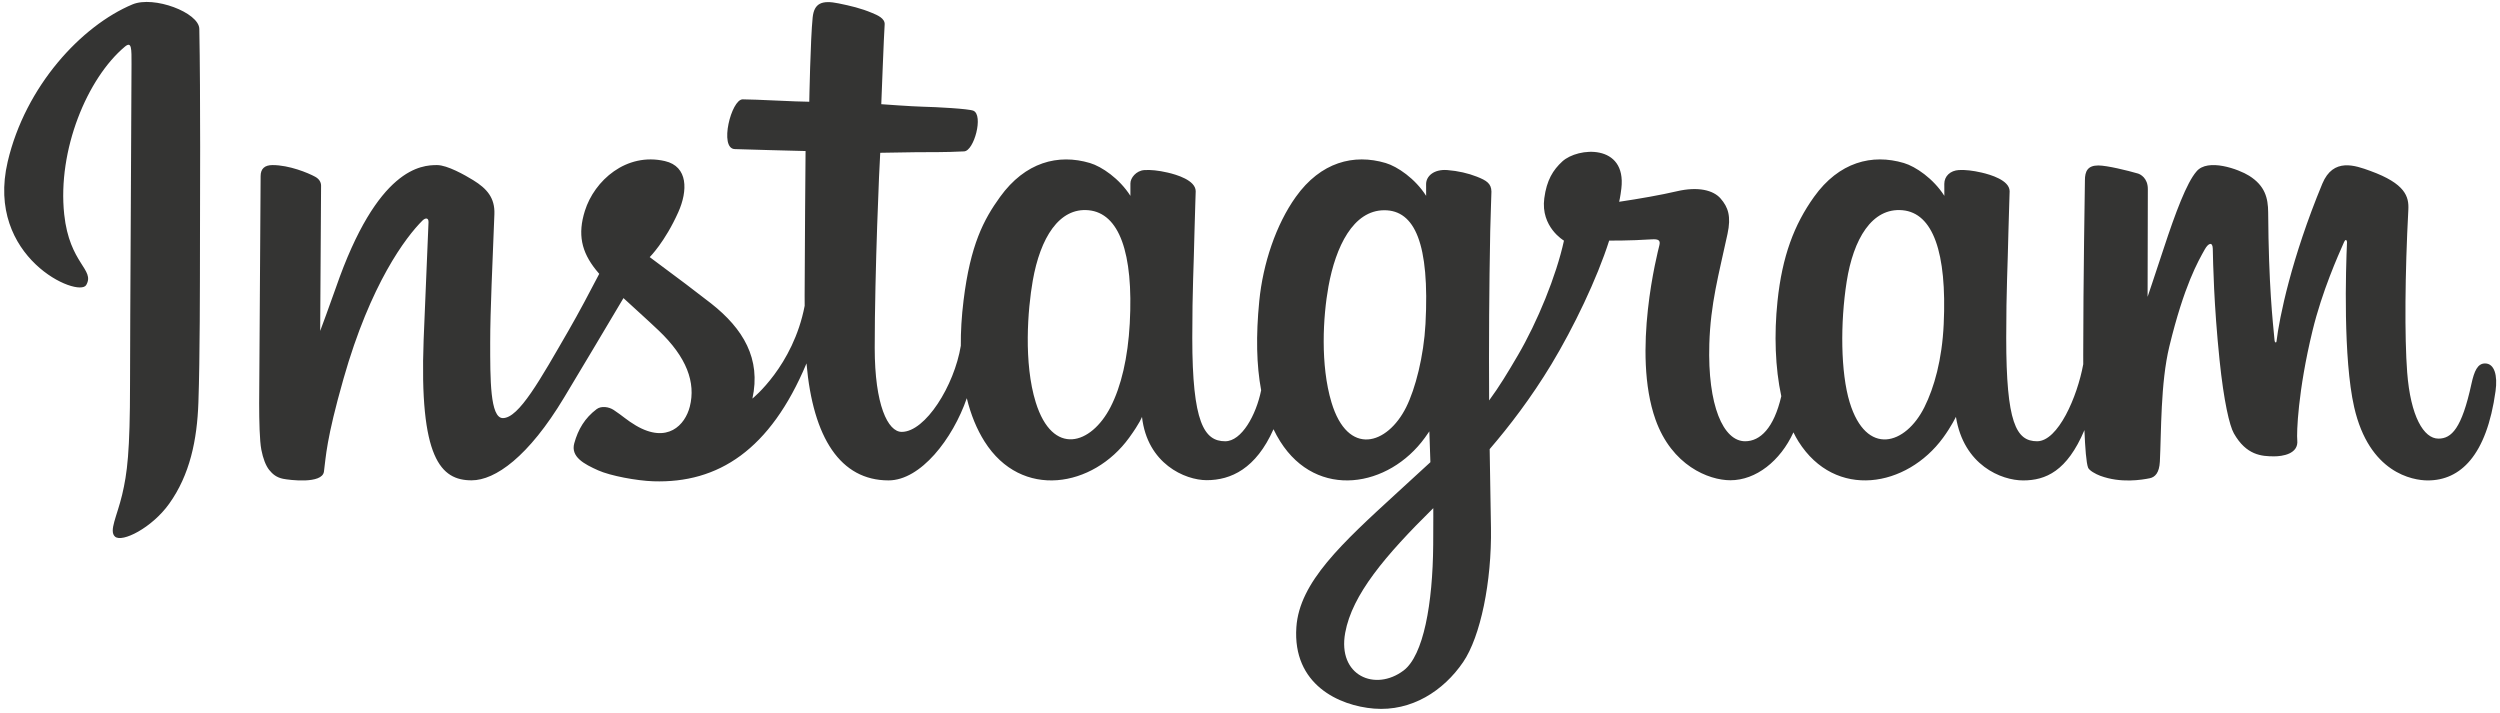
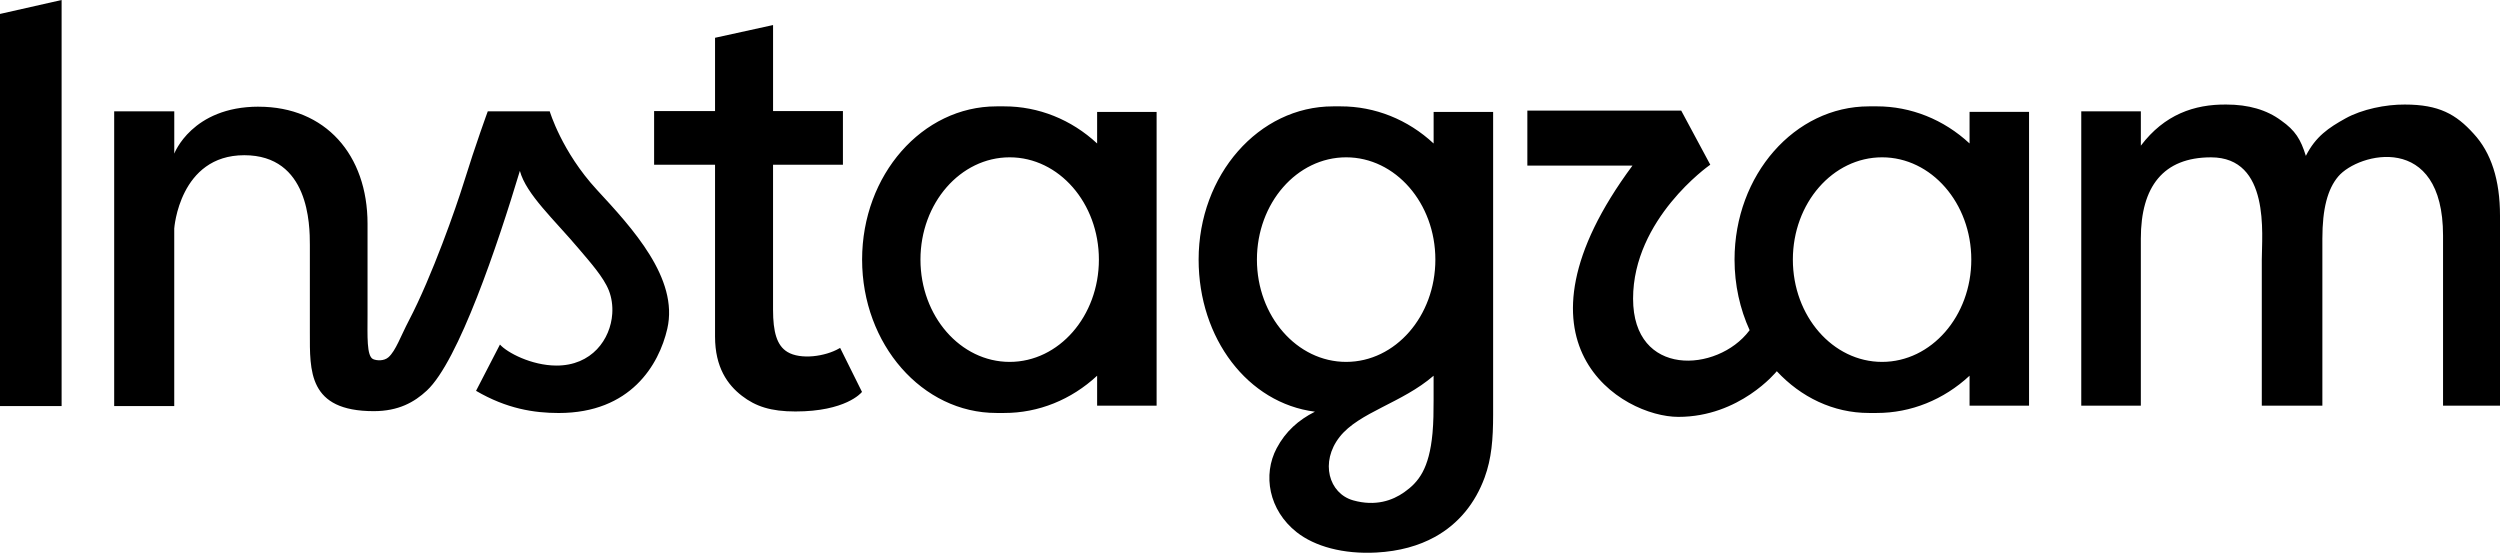
- <svg xmlns="http://www.w3.org/2000/svg" viewBox="0 0 512 146">
-   <path fill="#343433" d="M27.127.902C16.68 5.278 5.197 17.625 1.57 33.135C-3.024 52.78 16.09 61.09 17.659 58.369c1.845-3.201-3.425-4.283-4.51-14.477c-1.402-13.166 4.719-27.877 12.423-34.332c1.43-1.2 1.363.47 1.363 3.557c0 5.521-.305 55.085-.305 65.429c0 13.996-.578 18.416-1.617 22.784c-1.051 4.425-2.743 7.416-1.462 8.568c1.432 1.288 7.546-1.777 11.085-6.716c4.244-5.924 5.73-13.04 5.997-20.765c.322-9.314.308-24.094.322-32.524c.012-7.731.13-30.37-.136-43.98c-.065-3.34-9.323-6.842-13.692-5.011M398.07 66.405c-.337 7.277-1.948 12.964-3.947 16.976c-3.87 7.767-11.9 10.178-15.31-.986c-1.858-6.086-1.945-16.25-.61-24.743c1.36-8.651 5.158-15.185 11.445-14.596c6.202.583 9.105 8.574 8.422 23.35m-104.55 45.146c-.084 12.09-1.987 22.69-6.067 25.77c-5.788 4.366-13.567 1.09-11.956-7.732c1.425-7.807 8.166-15.78 18.04-25.522c0 0 .02 2.222-.017 7.484m-1.58-45.217c-.354 6.628-2.072 13.285-3.947 17.047c-3.87 7.767-11.958 10.195-15.31-.986c-2.292-7.64-1.743-17.526-.61-23.756c1.472-8.083 5.04-15.582 11.445-15.582c6.228 0 9.3 6.833 8.422 23.277m-60.565-.1c-.38 7.018-1.749 12.885-3.946 17.147c-3.976 7.714-11.842 10.16-15.31-.986c-2.501-8.037-1.65-18.995-.61-24.915c1.544-8.785 5.41-15.013 11.445-14.423c6.199.606 9.212 8.573 8.421 23.177m277.553 8.198c-1.515 0-2.207 1.562-2.78 4.19c-1.983 9.144-4.07 11.207-6.759 11.207c-3.005 0-5.705-4.526-6.4-13.588c-.545-7.126-.457-20.244.24-33.293c.143-2.681-.597-5.334-7.788-7.946c-3.094-1.124-7.592-2.779-9.832 2.627c-6.327 15.274-8.803 27.4-9.386 32.324c-.03.255-.343.308-.397-.288c-.372-3.945-1.201-11.115-1.305-26.177c-.02-2.939-.642-5.44-3.886-7.488c-2.105-1.33-8.496-3.68-10.797-.883c-1.994 2.286-4.304 8.44-6.703 15.736c-1.95 5.93-3.308 9.94-3.308 9.94s.026-15.998.049-22.067c.01-2.289-1.56-3.052-2.034-3.19c-2.13-.618-6.33-1.651-8.112-1.651c-2.2 0-2.738 1.228-2.738 3.02c0 .235-.347 21.063-.347 35.627c0 .633 0 1.323.003 2.057c-1.216 6.694-5.161 15.78-9.451 15.78c-4.296 0-6.322-3.798-6.322-21.161c0-10.129.304-14.534.453-21.86c.087-4.22.255-7.46.245-8.195c-.032-2.255-3.93-3.392-5.745-3.812c-1.823-.423-3.407-.588-4.644-.517c-1.751.1-2.99 1.247-2.99 2.827c0 .848.01 2.458.01 2.458c-2.255-3.544-5.882-6.01-8.295-6.725c-6.5-1.93-13.282-.22-18.398 6.939c-4.066 5.687-6.517 12.13-7.482 21.385c-.705 6.767-.475 13.628.779 19.431c-1.515 6.548-4.326 9.23-7.405 9.23c-4.47 0-7.71-7.294-7.334-19.912c.248-8.299 1.909-14.123 3.724-22.549c.774-3.592.145-5.472-1.432-7.274c-1.447-1.653-4.53-2.498-8.96-1.46c-3.156.741-7.669 1.538-11.798 2.15c0 0 .25-.995.454-2.747c1.074-9.19-8.913-8.445-12.1-5.51c-1.901 1.753-3.196 3.82-3.687 7.536c-.78 5.898 4.03 8.68 4.03 8.68c-1.577 7.224-5.446 16.66-9.44 23.483c-2.139 3.655-3.775 6.364-5.888 9.243a1388 1388 0 0 1 .226-34.66c.087-4.22.256-7.374.247-8.11c-.024-1.648-.987-2.272-2.99-3.06c-1.772-.698-3.866-1.18-6.039-1.35c-2.742-.212-4.394 1.241-4.35 2.961c.008.325.008 2.319.008 2.319c-2.255-3.544-5.882-6.01-8.295-6.725c-6.5-1.93-13.282-.22-18.398 6.939c-4.065 5.687-6.727 13.669-7.482 21.315c-.702 7.125-.573 13.18.385 18.282c-1.033 5.108-4.005 10.45-7.364 10.45c-4.296 0-6.74-3.799-6.74-21.162c0-10.129.304-14.534.454-21.86c.087-4.219.254-7.46.245-8.195c-.032-2.255-3.931-3.391-5.746-3.812c-1.898-.44-3.537-.6-4.796-.507c-1.66.123-2.828 1.61-2.828 2.719v2.556c-2.255-3.544-5.882-6.01-8.295-6.725c-6.5-1.93-13.244-.192-18.398 6.939c-3.36 4.649-6.081 9.803-7.481 21.213c-.405 3.297-.584 6.386-.56 9.271c-1.34 8.196-7.26 17.642-12.101 17.642c-2.833 0-5.532-5.496-5.532-17.207c0-15.6.966-37.812 1.13-39.952c0 0 6.117-.104 7.301-.118c3.052-.034 5.815.039 9.88-.17c2.038-.103 4.002-7.42 1.898-8.325c-.954-.41-7.693-.768-10.365-.825c-2.246-.05-8.5-.514-8.5-.514s.561-14.743.692-16.3c.11-1.299-1.57-1.967-2.532-2.372c-2.342-.99-4.437-1.465-6.92-1.977c-3.432-.708-4.988-.015-5.292 2.88c-.458 4.395-.695 17.268-.695 17.268c-2.518 0-11.12-.492-13.638-.492c-2.34 0-4.866 10.064-1.63 10.188c3.722.144 10.209.27 14.509.398c0 0-.192 22.578-.192 29.55q.001 1.11.008 2.148c-2.367 12.335-10.703 18.999-10.703 18.999c1.79-8.161-1.867-14.29-8.454-19.478c-2.427-1.911-7.218-5.53-12.578-9.496c0 0 3.104-3.06 5.858-9.216c1.95-4.362 2.035-9.351-2.754-10.452c-7.912-1.82-14.435 3.991-16.381 10.195c-1.508 4.806-.704 8.371 2.25 12.075c.215.271.45.548.69.826c-1.785 3.442-4.239 8.077-6.317 11.671c-5.768 9.98-10.125 17.872-13.418 17.872c-2.632 0-2.597-8.014-2.597-15.517c0-6.468.478-16.193.86-26.26c.126-3.33-1.54-5.227-4.33-6.945c-1.696-1.044-5.315-3.096-7.411-3.096c-3.138 0-12.19.427-20.742 25.167c-1.078 3.118-3.196 8.8-3.196 8.8l.183-29.751c0-.698-.372-1.372-1.223-1.833c-1.441-.783-5.29-2.383-8.713-2.383q-2.445.001-2.445 2.27l-.298 46.546c0 3.537.092 7.663.442 9.467c.348 1.806.913 3.276 1.611 4.15c.699.873 1.506 1.54 2.837 1.814c1.239.255 8.023 1.126 8.376-1.466c.422-3.108.439-6.468 4.001-19.002C75.89 58.072 83.12 48.552 86.52 45.17c.595-.59 1.273-.626 1.24.341c-.144 4.278-.655 14.97-.998 24.05c-.921 24.305 3.5 28.81 9.819 28.81c4.834 0 11.648-4.803 18.952-16.961a4281 4281 0 0 0 12.153-20.36c2.213 2.049 4.698 4.254 7.18 6.61c5.77 5.476 7.664 10.68 6.407 15.616c-.96 3.773-4.581 7.662-11.024 3.883c-1.878-1.103-2.68-1.956-4.568-3.199c-1.014-.667-2.563-.867-3.492-.167c-2.412 1.818-3.792 4.132-4.58 6.996c-.766 2.787 2.025 4.26 4.919 5.549c2.491 1.109 7.846 2.114 11.26 2.228c13.305.445 23.964-6.424 31.384-24.143c1.328 15.303 6.98 23.962 16.801 23.962c6.566 0 13.149-8.487 16.028-16.836c.826 3.403 2.05 6.363 3.63 8.866c7.567 11.99 22.247 9.41 29.621-.772c2.28-3.146 2.627-4.276 2.627-4.276c1.076 9.613 8.818 12.972 13.25 12.972c4.965 0 10.09-2.347 13.683-10.435q.63 1.319 1.383 2.511c7.567 11.99 22.248 9.41 29.622-.772q.52-.716.913-1.3l.216 6.315l-6.789 6.227c-11.38 10.43-20.024 18.34-20.66 27.553c-.81 11.747 8.712 16.113 15.926 16.685c7.647.607 14.208-3.621 18.234-9.538c3.544-5.209 5.864-16.419 5.693-27.49c-.067-4.434-.18-10.071-.267-16.114c3.995-4.639 8.496-10.503 12.64-17.365c4.516-7.479 9.356-17.523 11.834-25.34c0 0 4.205.037 8.693-.257c1.435-.094 1.848.2 1.582 1.251c-.32 1.272-5.67 21.905-.787 35.65c3.341 9.41 10.874 12.436 15.34 12.436c5.229 0 10.23-3.948 12.91-9.81c.324.653.661 1.285 1.03 1.87c7.567 11.99 22.196 9.393 29.622-.773c1.676-2.294 2.627-4.276 2.627-4.276c1.593 9.95 9.331 13.023 13.763 13.023c4.616 0 8.998-1.893 12.552-10.304c.15 3.704.383 6.732.752 7.686c.225.585 1.537 1.317 2.491 1.671c4.224 1.566 8.53.826 10.124.504c1.104-.224 1.965-1.11 2.083-3.396c.31-6.005.12-16.094 1.94-23.593c3.055-12.583 5.906-17.464 7.258-19.88c.757-1.355 1.61-1.578 1.641-.145c.064 2.9.208 11.413 1.392 22.853c.87 8.412 2.03 13.385 2.923 14.96c2.548 4.5 5.693 4.713 8.255 4.713c1.63 0 5.038-.45 4.733-3.314c-.149-1.396.111-10.024 3.124-22.421c1.967-8.096 5.247-15.41 6.43-18.085c.437-.986.64-.209.632-.057c-.249 5.575-.808 23.811 1.463 33.785c3.08 13.511 11.986 15.023 15.09 15.023c6.626 0 12.045-5.04 13.87-18.302c.44-3.192-.211-5.656-2.162-5.656" />
+ <svg xmlns="http://www.w3.org/2000/svg" viewBox="0 0 148.358 32.804">
+   <path d="M3.656 0 0 .827v23.27h3.656zm42.22 1.487-.09.019-3.353.736V6.59h-3.616v3.186h3.616v10.2c0 1.829.747 2.86 1.593 3.512.816.63 1.718.93 3.178.93 1.486 0 2.462-.276 3.068-.555s.85-.57.85-.57l.031-.037-1.297-2.611-.07.039c-.398.23-.969.403-1.537.455-.569.052-1.134-.018-1.52-.252-.32-.194-.53-.49-.664-.904s-.19-.946-.19-1.594V9.776h4.147V6.59h-4.146zm86.239 4.717c-1.897-.019-3.669.59-5.07 2.44V6.608h-3.536v17.466h3.535v-9.916c0-3.084 1.333-4.821 4.162-4.821 3.53 0 3.016 4.599 3.016 6.07v8.666h3.595v-9.917c0-1.773.312-2.941.941-3.683 1.203-1.416 6.22-2.666 6.22 3.506v10.094h3.38V12.798q0-3.174-1.565-4.864c-1.044-1.154-2.053-1.73-4.087-1.73-1.125-.008-2.537.276-3.52.824-.988.549-1.771 1.07-2.349 2.223-.306-.984-.624-1.507-1.467-2.1q-1.276-.948-3.255-.947m-72.979.108c-4.405 0-7.976 4.066-7.976 9.093s3.571 9.107 7.976 9.102h.461c2.023.004 3.978-.785 5.51-2.211v1.777h3.53V6.641h-3.53v1.874c-1.532-1.426-3.487-2.205-5.51-2.203h-.46m19.97 0c-4.406 0-7.977 4.066-7.977 9.093 0 4.68 2.92 8.52 6.902 9.026l-.003.002c-.975.494-1.736 1.166-2.267 2.166-.839 1.58-.47 3.675 1.186 4.982 1.072.847 2.767 1.315 4.735 1.208 1.36-.074 2.511-.4 3.46-.922 1.431-.788 2.406-2.024 2.957-3.524.416-1.133.507-2.284.507-3.74V6.641h-3.531v1.875c-1.531-1.427-3.487-2.206-5.51-2.204h-.46zm31.802 0c-4.405 0-7.976 4.066-7.976 9.093 0 1.51.324 2.933.895 4.188l-.026.036c-.94 1.243-2.675 1.941-4.162 1.738-.743-.101-1.422-.426-1.918-1.015-.495-.59-.81-1.447-.81-2.629 0-4.733 4.527-7.91 4.527-7.91l.055-.037-1.725-3.212h-9.131v3.262h6.239c-3.906 5.268-4.094 9-2.852 11.408 1.253 2.428 3.913 3.505 5.575 3.505 3.636 0 5.812-2.673 5.841-2.71 1.428 1.537 3.351 2.48 5.469 2.478h.46c2.023.004 3.978-.785 5.51-2.211v1.778h3.53V6.64h-3.53v1.874c-1.532-1.426-3.487-2.205-5.51-2.203h-.46m-95.56.019c-3.962 0-5.008 2.787-5.008 2.787V6.606H6.776v17.49h3.564V13.56s.304-4.349 4.154-4.349 3.894 4.12 3.894 5.326v5.19c0 2.282-.108 4.672 3.79 4.672 1.471 0 2.41-.532 3.15-1.22 1.883-1.746 4.212-8.678 5.523-13.039.372 1.39 2.04 2.894 3.519 4.648.637.755 1.45 1.657 1.762 2.451.166.425.233.902.201 1.381-.1 1.507-1.21 3.084-3.324 3.074-1.474-.007-2.917-.77-3.34-1.248l-1.419 2.747c1.819 1.064 3.44 1.316 4.91 1.316 4.264 0 5.946-2.86 6.439-4.998.689-2.993-2.09-5.987-4.178-8.248s-2.798-4.656-2.798-4.656h-3.677s-.717 1.95-1.435 4.265c-.436 1.408-1.867 5.513-3.245 8.147-.486.93-.783 1.798-1.21 2.178-.268.238-.698.21-.913.115-.394-.175-.332-1.383-.332-2.653v-5.38c0-4.092-2.5-6.947-6.463-6.947m44.57 3.004a5.294 6.07 0 0 1 5.294 6.07 5.294 6.07 0 0 1-5.295 6.07 5.294 6.07 0 0 1-5.294-6.07 5.294 6.07 0 0 1 5.294-6.07m19.968 0c2.924 0 5.294 2.718 5.294 6.07s-2.37 6.069-5.294 6.07c-2.924 0-5.295-2.718-5.295-6.07s2.37-6.07 5.295-6.07m31.803 0a5.294 6.07 0 0 1 5.295 6.07 5.294 6.07 0 0 1-5.295 6.07 5.294 6.07 0 0 1-5.294-6.07 5.294 6.07 0 0 1 5.294-6.07m-26.614 12.96v1.463c0 .65-.005 1.3-.064 1.942-.197 2.141-.835 2.913-1.68 3.51-.695.49-1.704.853-3.027.482-1.448-.407-1.978-2.271-.804-3.766 1.15-1.463 3.704-2.011 5.575-3.63" />
</svg>
